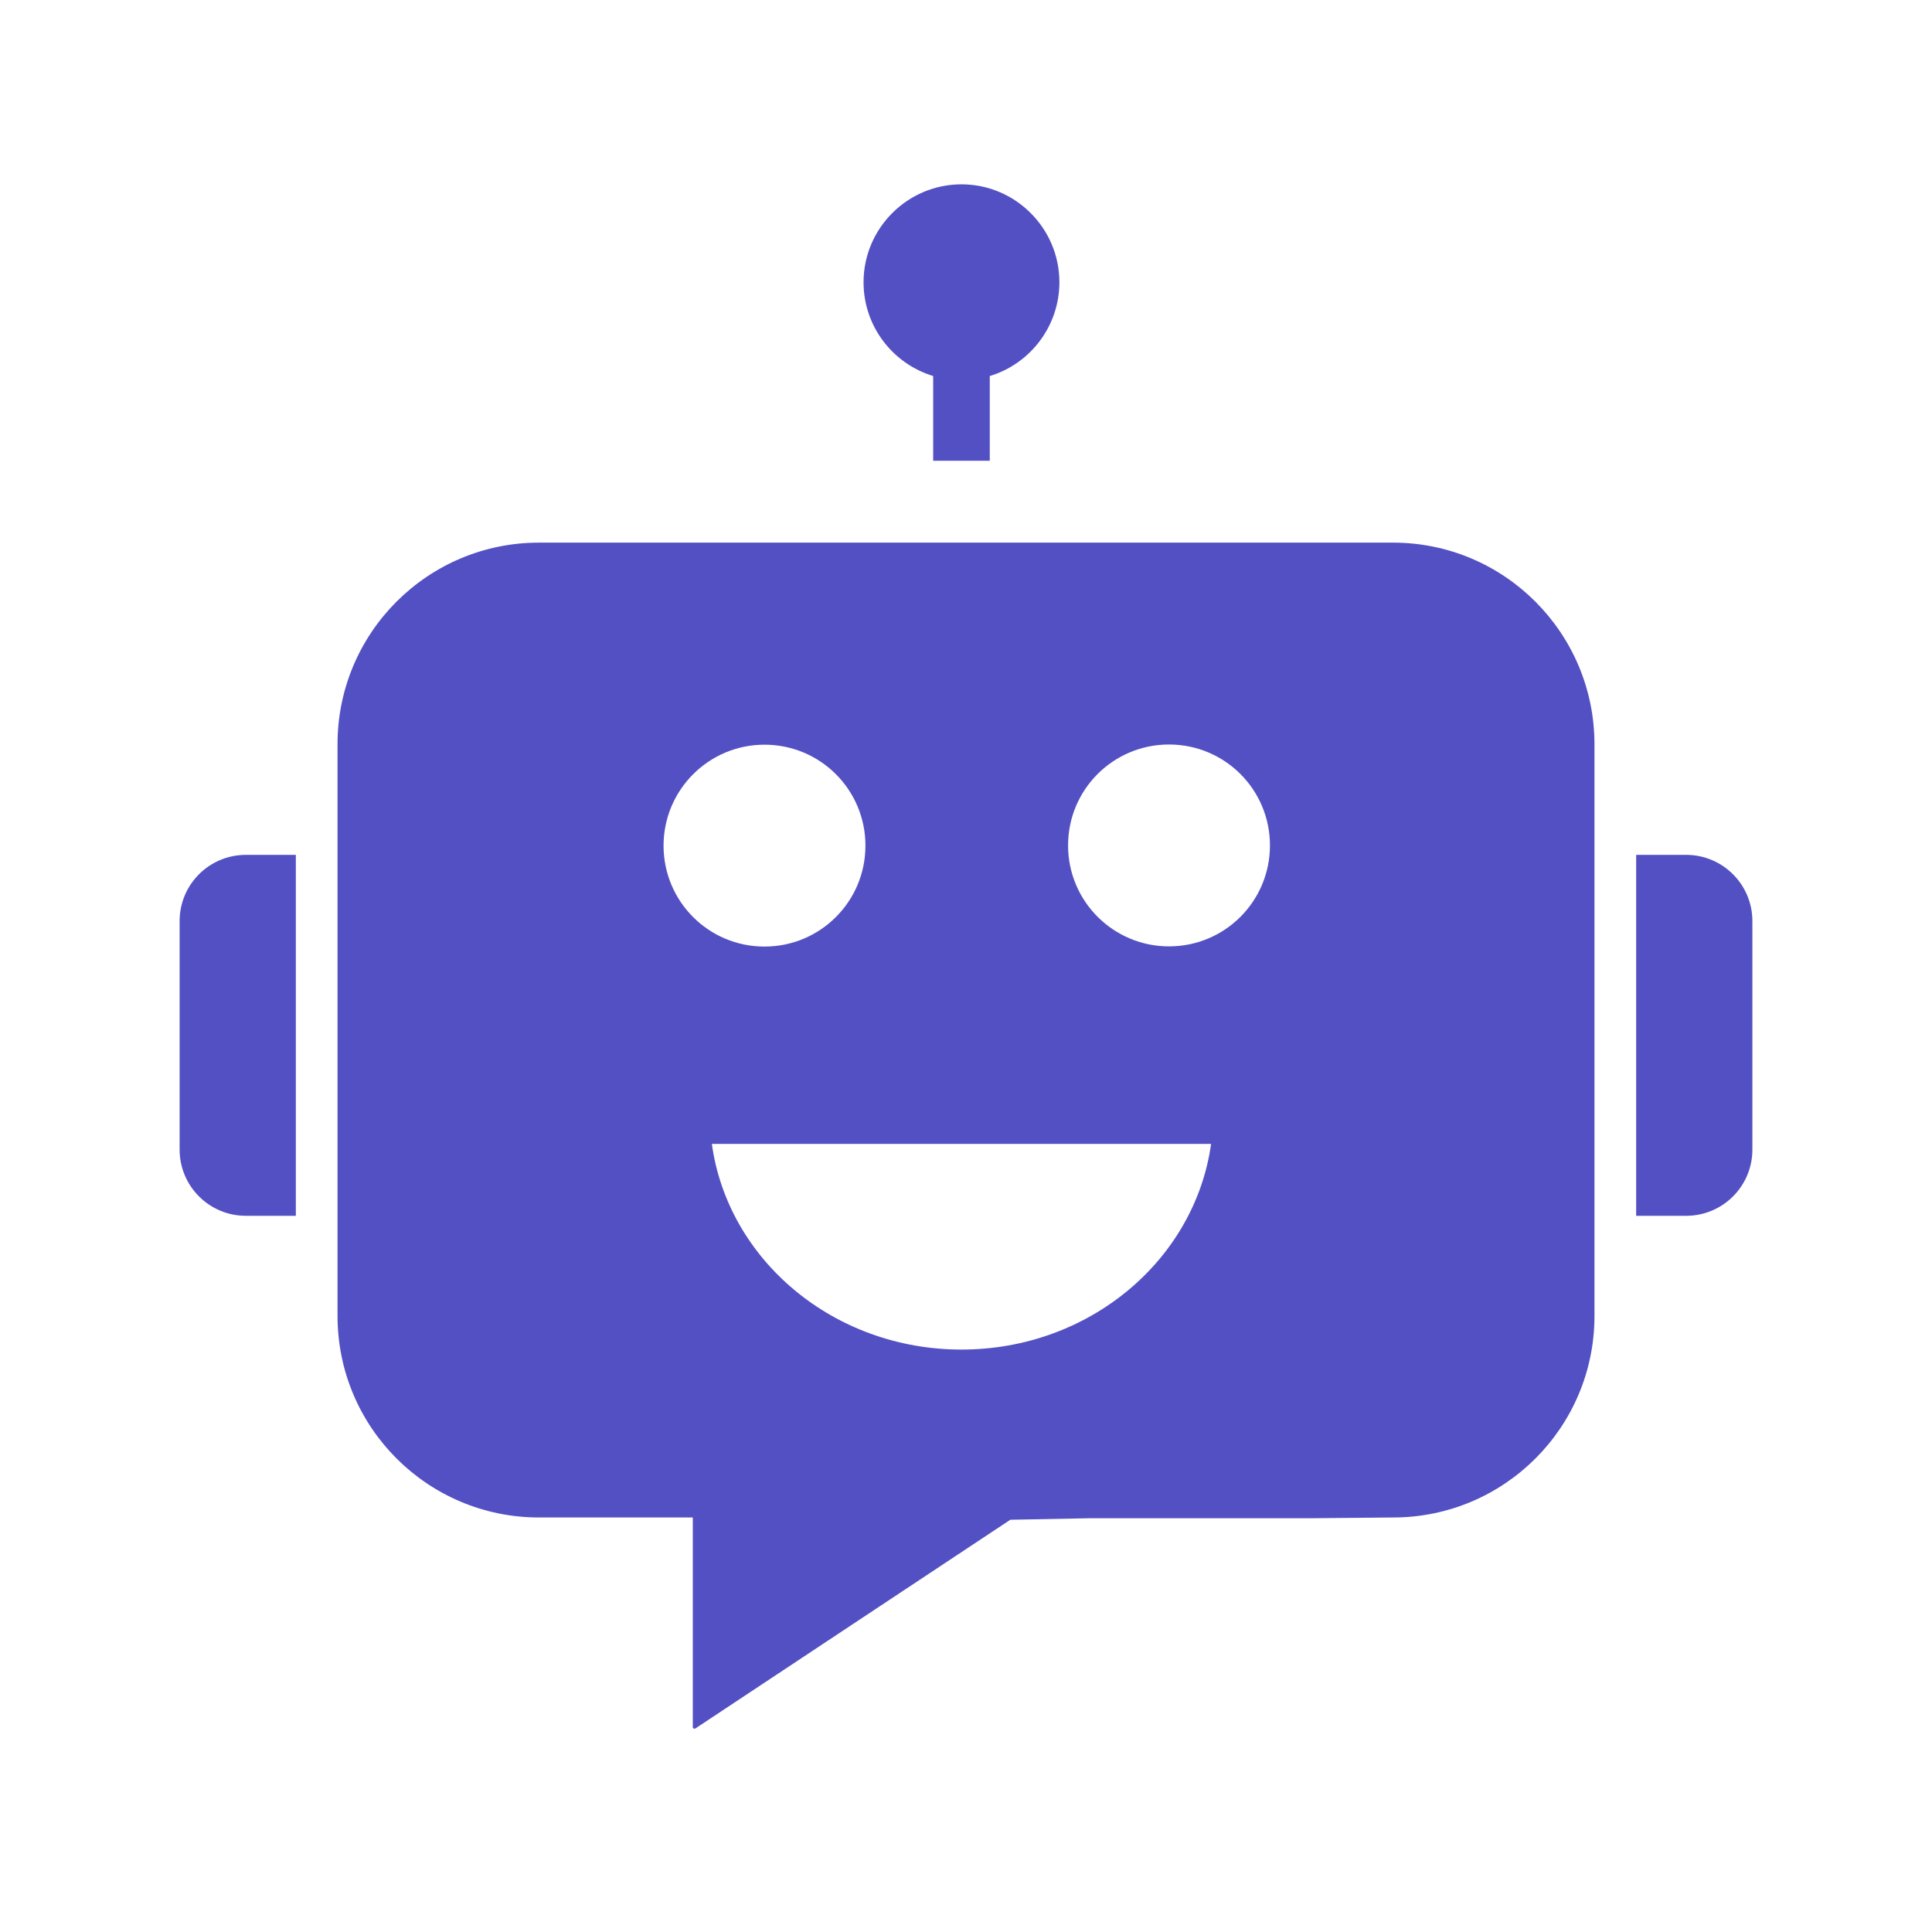
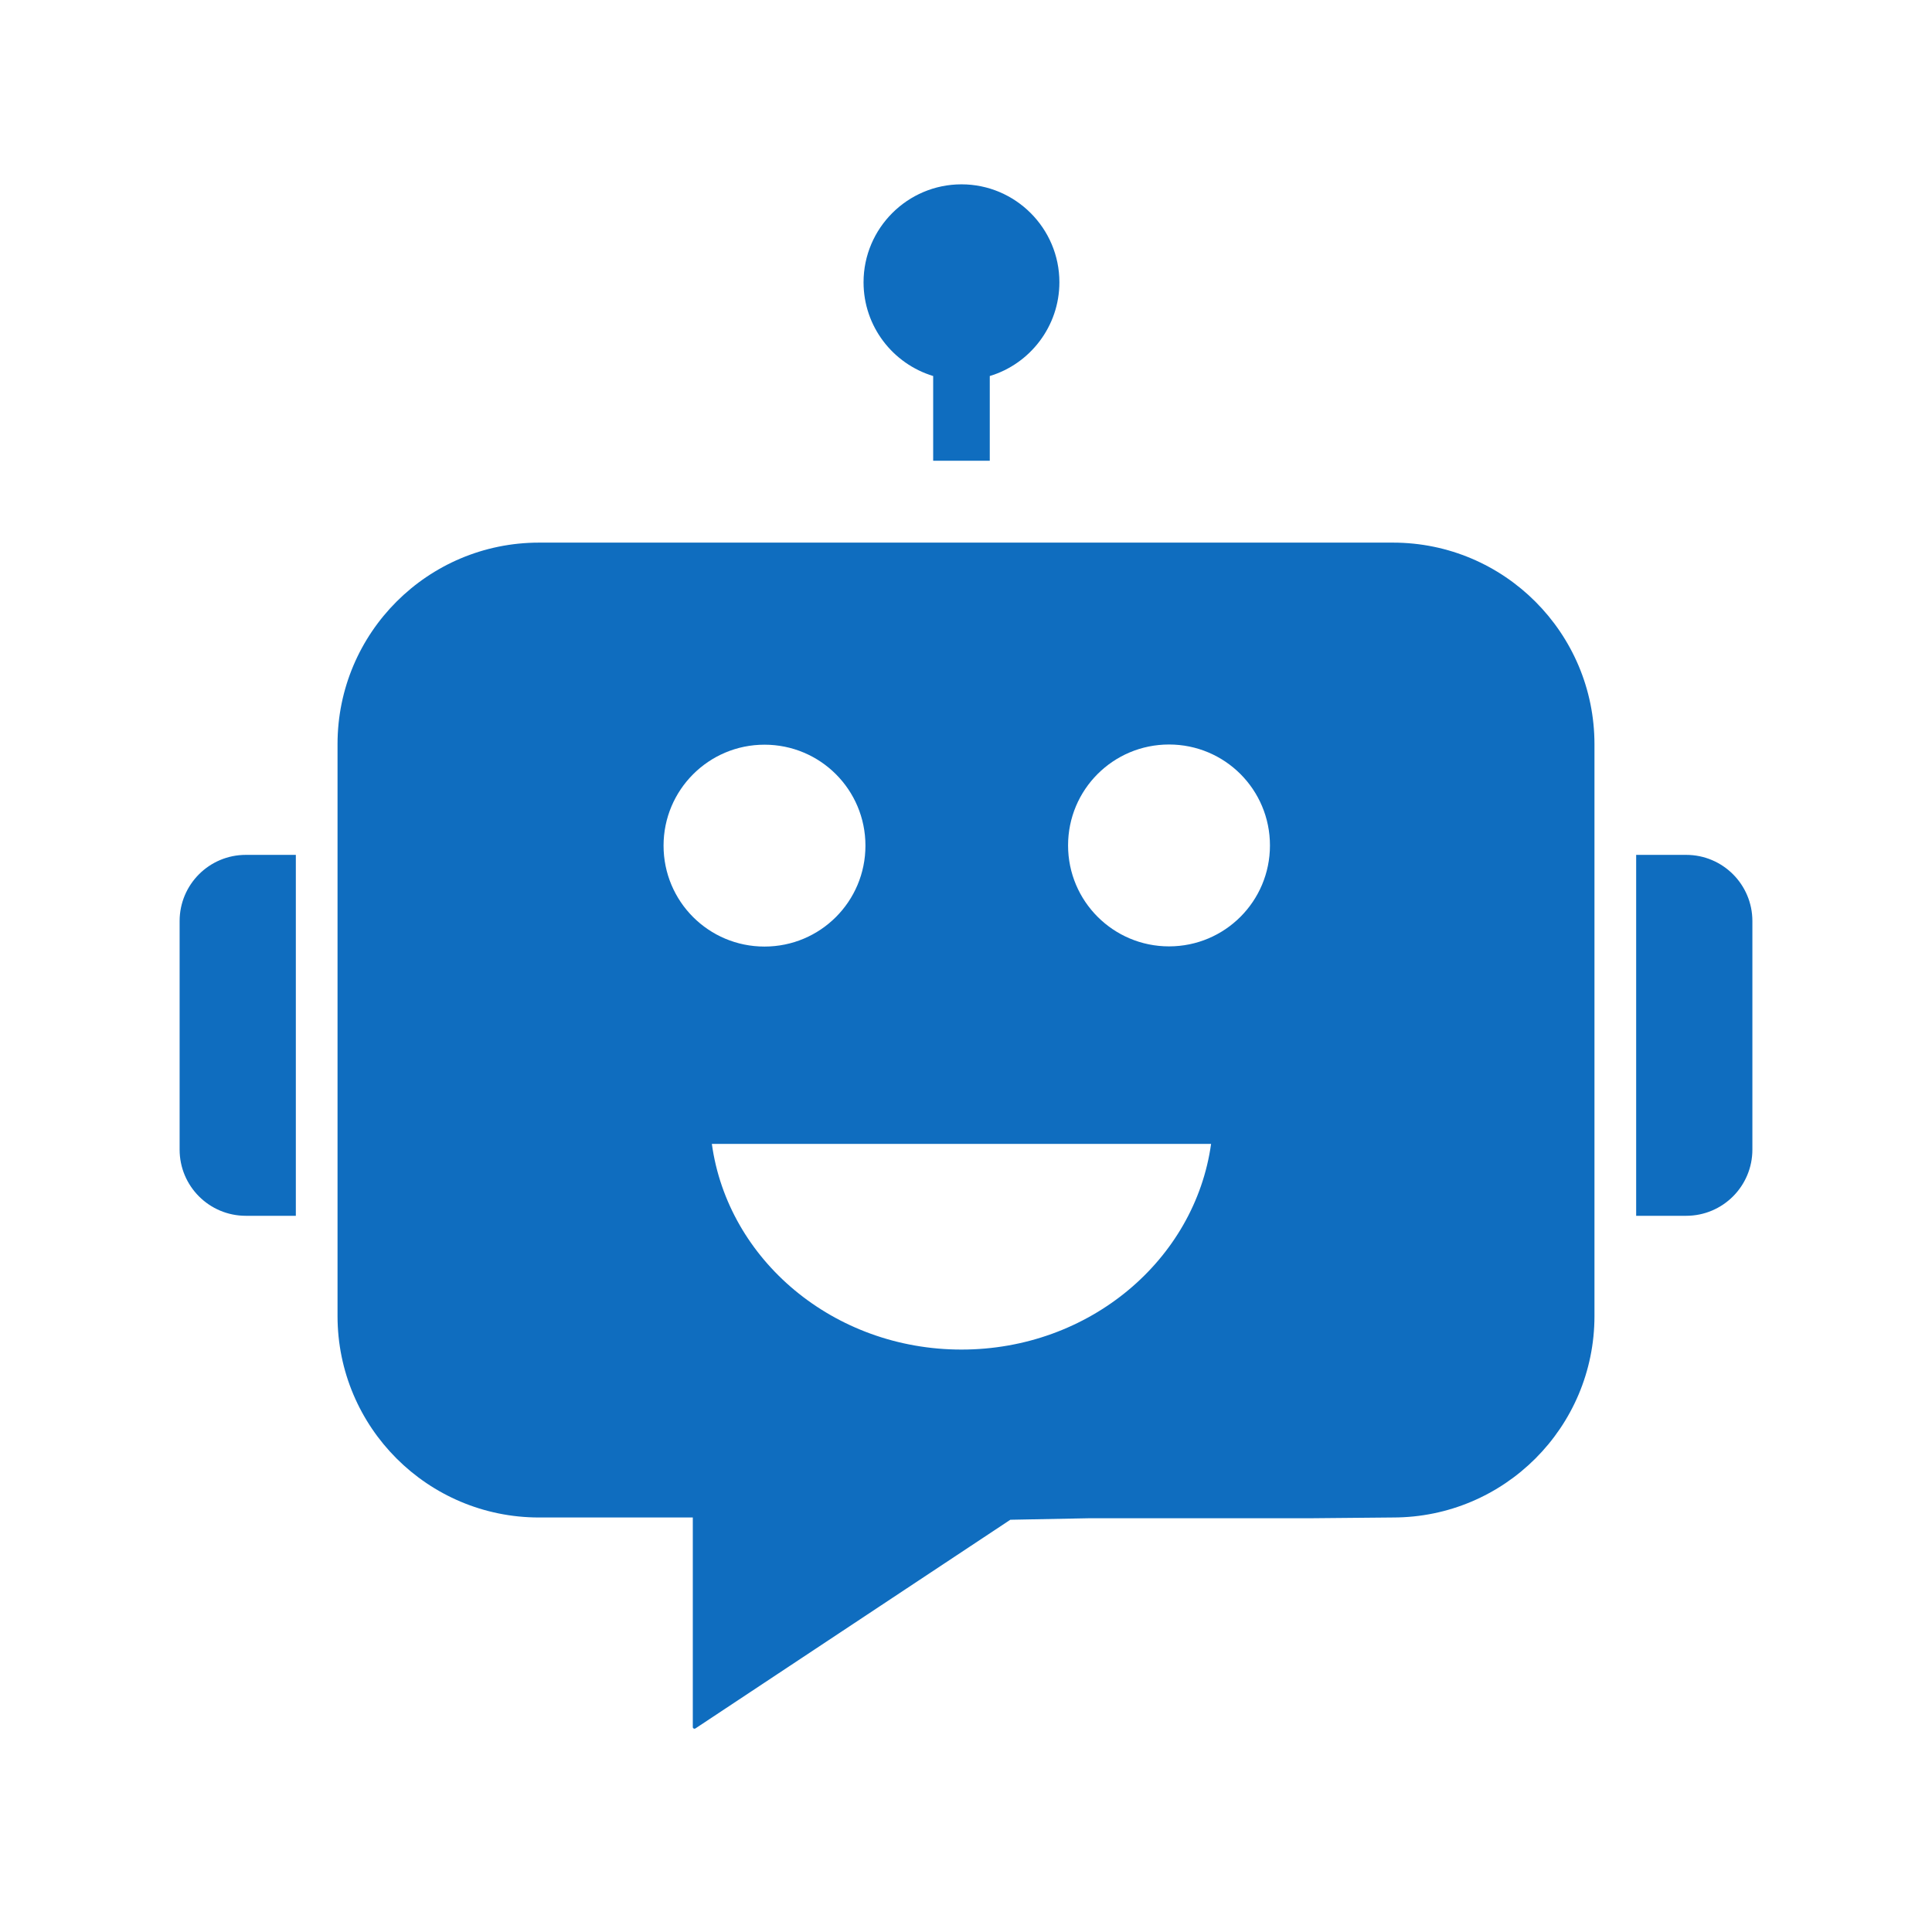
- <svg xmlns="http://www.w3.org/2000/svg" className="bot-avatar h-5 w-9 p-2 fill-[#fff] flex-shrink-0 rounded-full self-end" width="50" height="50" fill="#5350c4" viewBox="0 0 1024 1024">
+ <svg xmlns="http://www.w3.org/2000/svg" className="bot-avatar h-5 w-9 p-2 fill-[#fff] flex-shrink-0 rounded-full self-end" width="50" height="50" fill="#0f6dbf" viewBox="0 0 1024 1024">
  <path d="M738.3 287.6H285.7c-59 0-106.8 47.8-106.8 106.8v303.1c0 59 47.8 106.8 106.8 106.8h81.5v111.1c0 .7.8 1.1 1.4.7l166.9-110.6 41.8-.8h117.4l43.6-.4c59 0 106.8-47.8 106.8-106.8V394.5c0-59-47.8-106.9-106.8-106.9zM351.7 448.2c0-29.5 23.9-53.5 53.5-53.5s53.5 23.9 53.5 53.5-23.9 53.5-53.5 53.5-53.5-23.9-53.5-53.5zm157.9 267.1c-67.8 0-123.8-47.5-132.3-109h264.6c-8.6 61.5-64.5 109-132.3 109zm110-213.7c-29.5 0-53.5-23.9-53.5-53.5s23.9-53.5 53.5-53.5 53.5 23.9 53.5 53.5-23.9 53.5-53.5 53.5zM867.2 644.5V453.1h26.5c19.4 0 35.1 15.7 35.1 35.1v121.1c0 19.4-15.7 35.1-35.1 35.1h-26.5zM95.2 609.4V488.2c0-19.4 15.7-35.1 35.1-35.1h26.5v191.3h-26.5c-19.4 0-35.1-15.7-35.1-35.1zM561.5 149.6c0 23.4-15.6 43.3-36.9 49.7v44.9h-30v-44.9c-21.4-6.5-36.9-26.3-36.9-49.7 0-28.6 23.3-51.9 51.9-51.9s51.9 23.3 51.9 51.9z" />
</svg>
